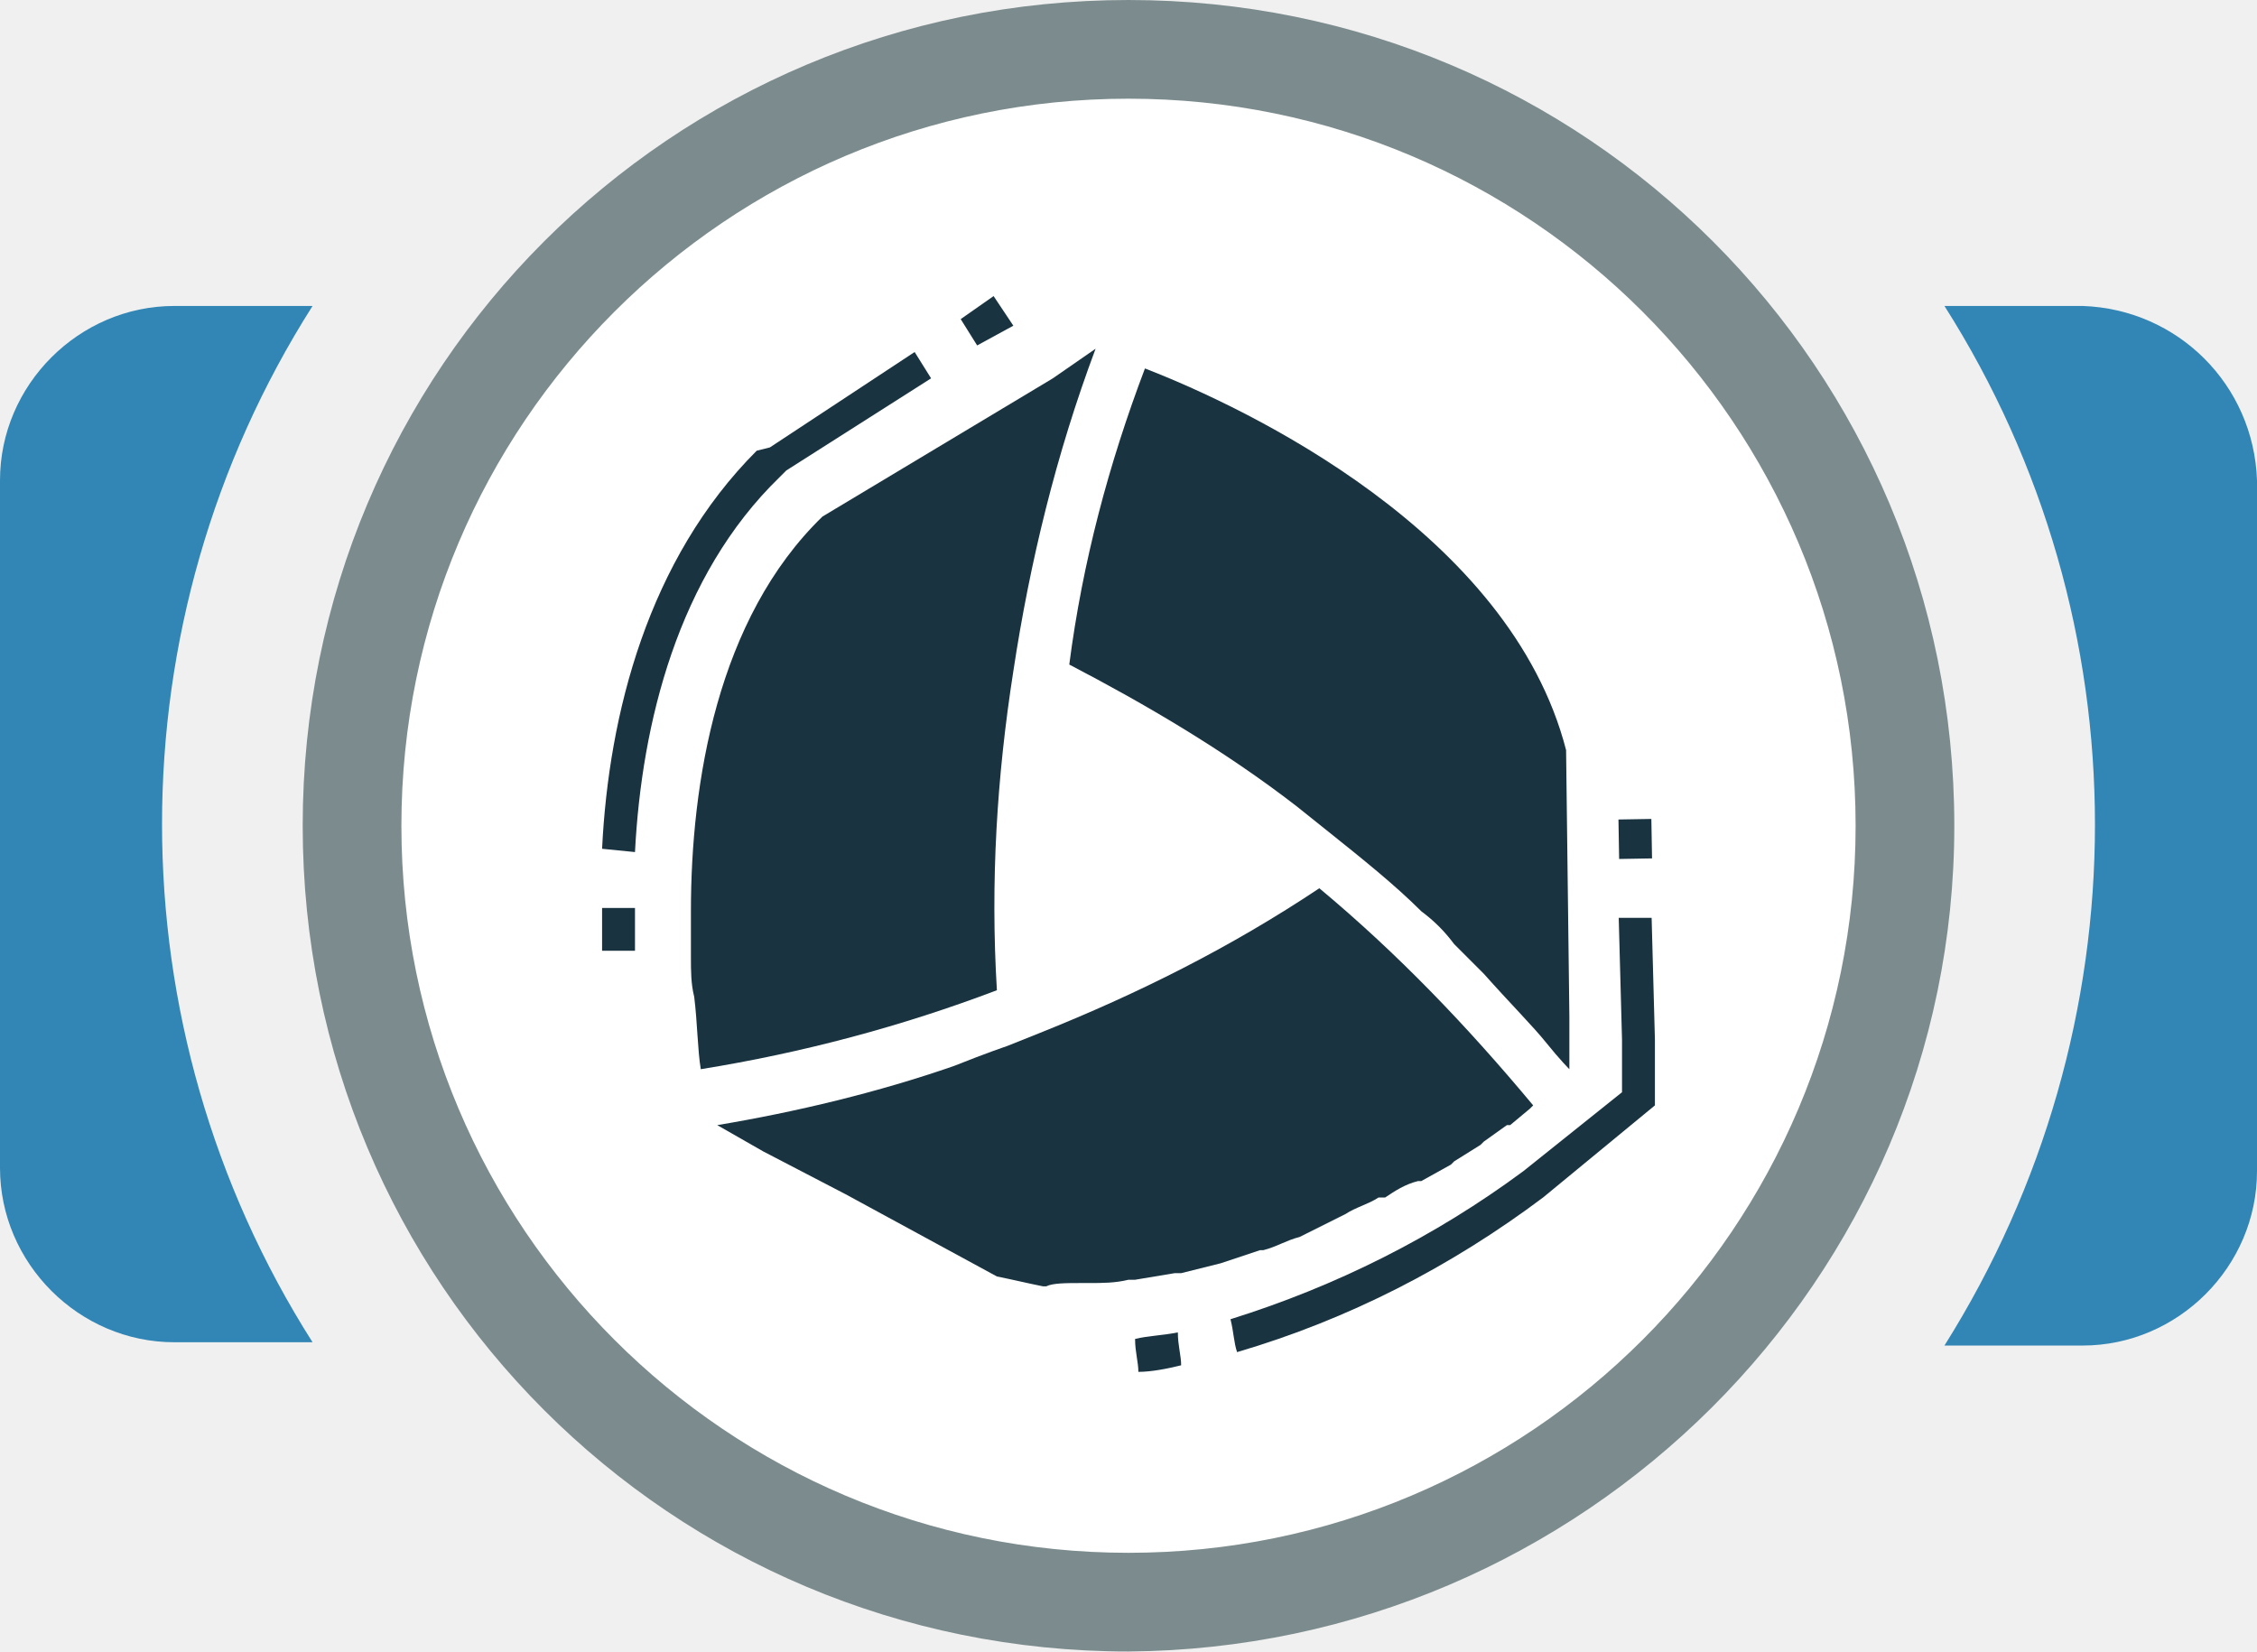
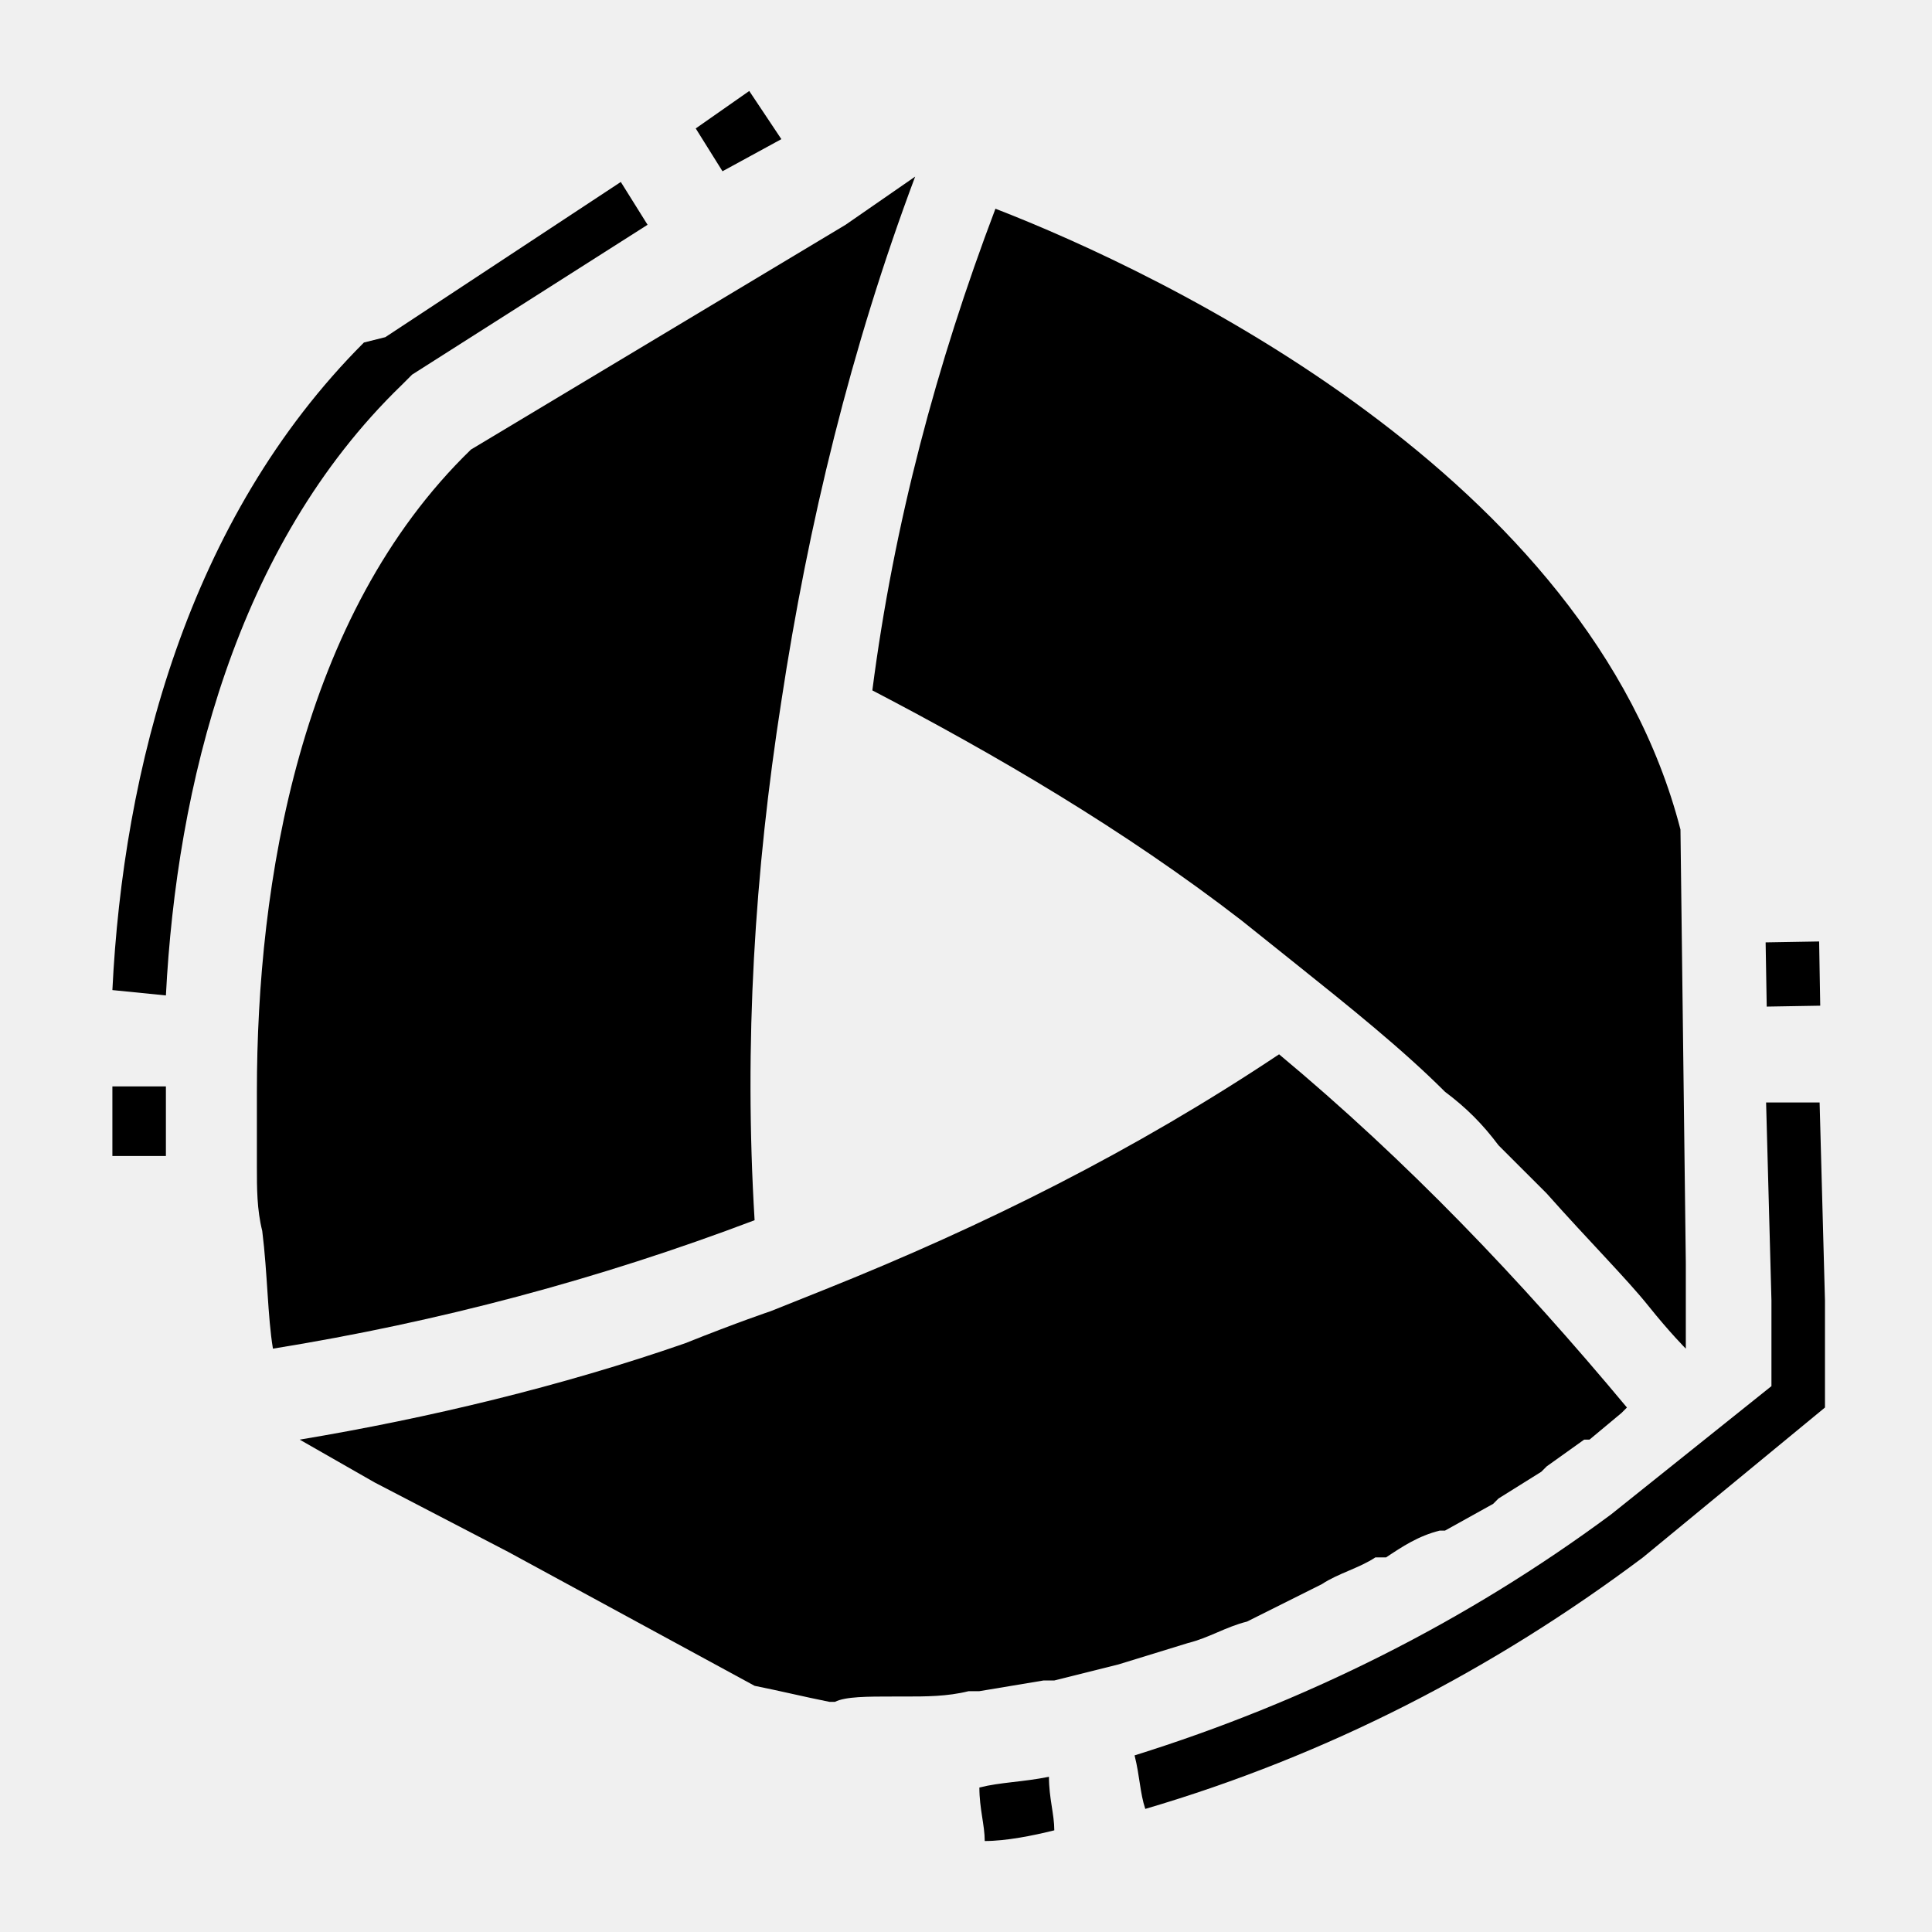
- <svg xmlns="http://www.w3.org/2000/svg" version="1.1" id="Layer_1" x="0px" y="0px" viewBox="0 0 68.6 50.2" style="enable-background:new 0 0 68.6 50.2;" xml:space="preserve">
+ <svg xmlns="http://www.w3.org/2000/svg" version="1.1" id="Layer_1" x="0px" y="0px" viewBox="0 0 36.1 36.1" style="enable-background:new 0 0 36.1 36.1;" xml:space="preserve">
  <style type="text/css">
- 	.st0{fill:#FFFFFF;}
- 	.st1{fill:#3286B5;}
- 	.st2{fill:#7C8C8E;}
- 	.st3{display:none;fill:#B0B0B0;}
- 	.st4{fill:#193340;}
+ 	.st0{display:none;fill:#B0B0B0;}
</style>
  <g id="EPS_BACK">
-     <circle class="st0" cx="34.3" cy="25.1" r="23.7" />
-     <path class="st1" d="M9.5,9.3H5.3C2.4,9.3,0,11.7,0,14.6v20.9c0,2.9,2.4,5.3,5.3,5.3h4.2C3.4,31.2,3.4,18.9,9.5,9.3L9.5,9.3z" />
-     <path class="st1" d="M63.3,9.3h-4.2c6.1,9.6,6.1,21.9,0,31.6h4.2c2.9,0,5.3-2.4,5.3-5.3v-21C68.5,11.7,66.2,9.4,63.3,9.3z" />
-     <path class="st2" d="M34.3,50.2c-13.9,0-25.1-11.2-25.1-25.1C9.2,11.2,20.4,0,34.3,0c13.9,0,25.1,11.2,25.1,25.1c0,0,0,0,0,0   C59.4,38.9,48.1,50.1,34.3,50.2z M34.3,3c-12.2,0-22.1,9.9-22.1,22.1s9.9,22.1,22.1,22.1c12.2,0,22.1-9.9,22.1-22.1c0,0,0,0,0,0   C56.4,12.9,46.5,3,34.3,3z" />
-     <circle class="st3" cx="30.5" cy="53.4" r="0.9" />
-     <circle class="st3" cx="34.3" cy="53.4" r="0.9" />
-     <circle class="st3" cx="38.1" cy="53.4" r="0.9" />
+     <circle class="st0" cx="14.3" cy="46.1" r="0.9" />
+     <circle class="st0" cx="18.1" cy="46.1" r="0.9" />
+     <circle class="st0" cx="21.9" cy="46.1" r="0.9" />
  </g>
  <g id="EPS_ICON">
-     <path class="st4" d="M39.4,24.5l1,0.8c1,0.8,2,1.6,2.8,2.4c0.4,0.3,0.7,0.6,1,1l0.9,0.9c0.8,0.9,1.5,1.6,1.9,2.1   c0.4,0.5,0.7,0.8,0.7,0.8v-1.6l-0.1-8.1c-1.7-6.6-9.7-10.4-12.8-11.6c-1.1,2.9-1.9,5.9-2.3,9C34.8,21.4,37.2,22.8,39.4,24.5z" />
-     <path class="st4" d="M30.8,20.4c0.5-3.3,1.3-6.6,2.5-9.8L32,11.5l-7,4.2c-3.2,3.1-4,8.1-4,12c0,0.5,0,0.9,0,1.4   c0,0.4,0,0.8,0.1,1.2c0.1,0.8,0.1,1.6,0.2,2.2c3.1-0.5,6.1-1.3,9-2.4C30.1,26.8,30.3,23.6,30.8,20.4z" />
-     <path class="st4" d="M38.4,38c0.4-0.1,0.7-0.3,1.1-0.4l0.2-0.1l1-0.5l0.2-0.1c0.3-0.2,0.7-0.3,1-0.5l0.2,0c0.3-0.2,0.6-0.4,1-0.5   h0.1l0.9-0.5l0.1-0.1l0.8-0.5l0.1-0.1l0.7-0.5h0.1l0.6-0.5l0,0l0.1-0.1c-2-2.4-4.1-4.6-6.5-6.6c-2.7,1.8-5.5,3.2-8.5,4.4l-1,0.4   l0,0c0,0-0.6,0.2-1.6,0.6c-2.3,0.8-4.8,1.4-7.2,1.8l1.4,0.8l2.5,1.3l4.6,2.5c0.5,0.1,0.9,0.2,1.4,0.3h0.1C32,39,32.4,39,32.9,39   h0.2c0.4,0,0.8,0,1.2-0.1h0.2l1.2-0.2h0.2c0.4-0.1,0.8-0.2,1.2-0.3h0l1.2-0.4L38.4,38z" />
-     <polygon class="st4" points="30.8,9.9 30.2,9 29.2,9.7 29.7,10.5  " />
-     <rect x="49.2" y="24.9" transform="matrix(0.9999 -1.710339e-02 1.710339e-02 0.9999 -0.429 0.8539)" class="st4" width="1" height="1.2" />
-     <path class="st4" d="M18.3,27.6c0,0.5,0,0.9,0,1.3h1c0-0.4,0-0.8,0-1.3L18.3,27.6z" />
-     <path class="st4" d="M23.9,14.3l4.4-2.8l-0.5-0.8l-4.4,2.9L23,13.7c-3.3,3.3-4.5,8-4.7,12.1l1,0.1c0.2-3.9,1.3-8.4,4.4-11.4   L23.9,14.3z" />
-     <path class="st4" d="M50.3,31.6l-0.1-3.7h-1l0.1,3.7v1.6l-3,2.4c-2.7,2-5.7,3.5-8.9,4.5c0.1,0.4,0.1,0.7,0.2,1   c3.4-1,6.5-2.6,9.3-4.7l3.4-2.8L50.3,31.6z" />
-     <path class="st4" d="M34.5,40.7c0,0.4,0.1,0.7,0.1,1c0.4,0,0.9-0.1,1.3-0.2c0-0.3-0.1-0.6-0.1-1C35.3,40.6,34.9,40.6,34.5,40.7z" />
+     <path d="M23.2,17.2l1,0.8c1,0.8,2,1.6,2.8,2.4c0.4,0.3,0.7,0.6,1,1l0.9,0.9c0.8,0.9,1.5,1.6,1.9,2.1c0.4,0.5,0.7,0.8,0.7,0.8v-1.6   l-0.1-8.1C29.7,8.9,21.7,5.1,18.6,3.9c-1.1,2.9-1.9,5.9-2.3,9C18.6,14.1,21,15.5,23.2,17.2z" />
+     <path d="M14.6,13.1c0.5-3.3,1.3-6.6,2.5-9.8l-1.3,0.9l-7,4.2c-3.2,3.1-4,8.1-4,12c0,0.5,0,0.9,0,1.4c0,0.4,0,0.8,0.1,1.2   C5,23.8,5,24.6,5.1,25.2c3.1-0.5,6.1-1.3,9-2.4C13.9,19.5,14.1,16.3,14.6,13.1z" />
+     <path d="M22.2,30.7c0.4-0.1,0.7-0.3,1.1-0.4l0.2-0.1l1-0.5l0.2-0.1c0.3-0.2,0.7-0.3,1-0.5h0.2c0.3-0.2,0.6-0.4,1-0.5H27l0.9-0.5   L28,28l0.8-0.5l0.1-0.1l0.7-0.5h0.1l0.6-0.5l0,0l0.1-0.1c-2-2.4-4.1-4.6-6.5-6.6c-2.7,1.8-5.5,3.2-8.5,4.4l-1,0.4l0,0   c0,0-0.6,0.2-1.6,0.6c-2.3,0.8-4.8,1.4-7.2,1.8L7,27.7L9.5,29l4.6,2.5c0.5,0.1,0.9,0.2,1.4,0.3h0.1c0.2-0.1,0.6-0.1,1.1-0.1h0.2   c0.4,0,0.8,0,1.2-0.1h0.2l1.2-0.2h0.2c0.4-0.1,0.8-0.2,1.2-0.3l0,0L22.2,30.7L22.2,30.7z" />
+     <polygon points="14.6,2.6 14,1.7 13,2.4 13.5,3.2  " />
+     <rect x="33" y="17.6" transform="matrix(0.9999 -1.710260e-02 1.710260e-02 0.9999 -0.3065 0.5749)" width="1" height="1.2" />
+     <path d="M2.1,20.3c0,0.5,0,0.9,0,1.3h1c0-0.4,0-0.8,0-1.3H2.1z" />
+     <path d="M7.7,7l4.4-2.8l-0.5-0.8L7.2,6.3L6.8,6.4c-3.3,3.3-4.5,8-4.7,12.1l1,0.1c0.2-3.9,1.3-8.4,4.4-11.4L7.7,7z" />
+     <path d="M34.1,24.3L34,20.6h-1l0.1,3.7v1.6l-3,2.4c-2.7,2-5.7,3.5-8.9,4.5c0.1,0.4,0.1,0.7,0.2,1c3.4-1,6.5-2.6,9.3-4.7l3.4-2.8   L34.1,24.3z" />
+     <path d="M18.3,33.4c0,0.4,0.1,0.7,0.1,1c0.4,0,0.9-0.1,1.3-0.2c0-0.3-0.1-0.6-0.1-1C19.1,33.3,18.7,33.3,18.3,33.4z" />
  </g>
</svg>
